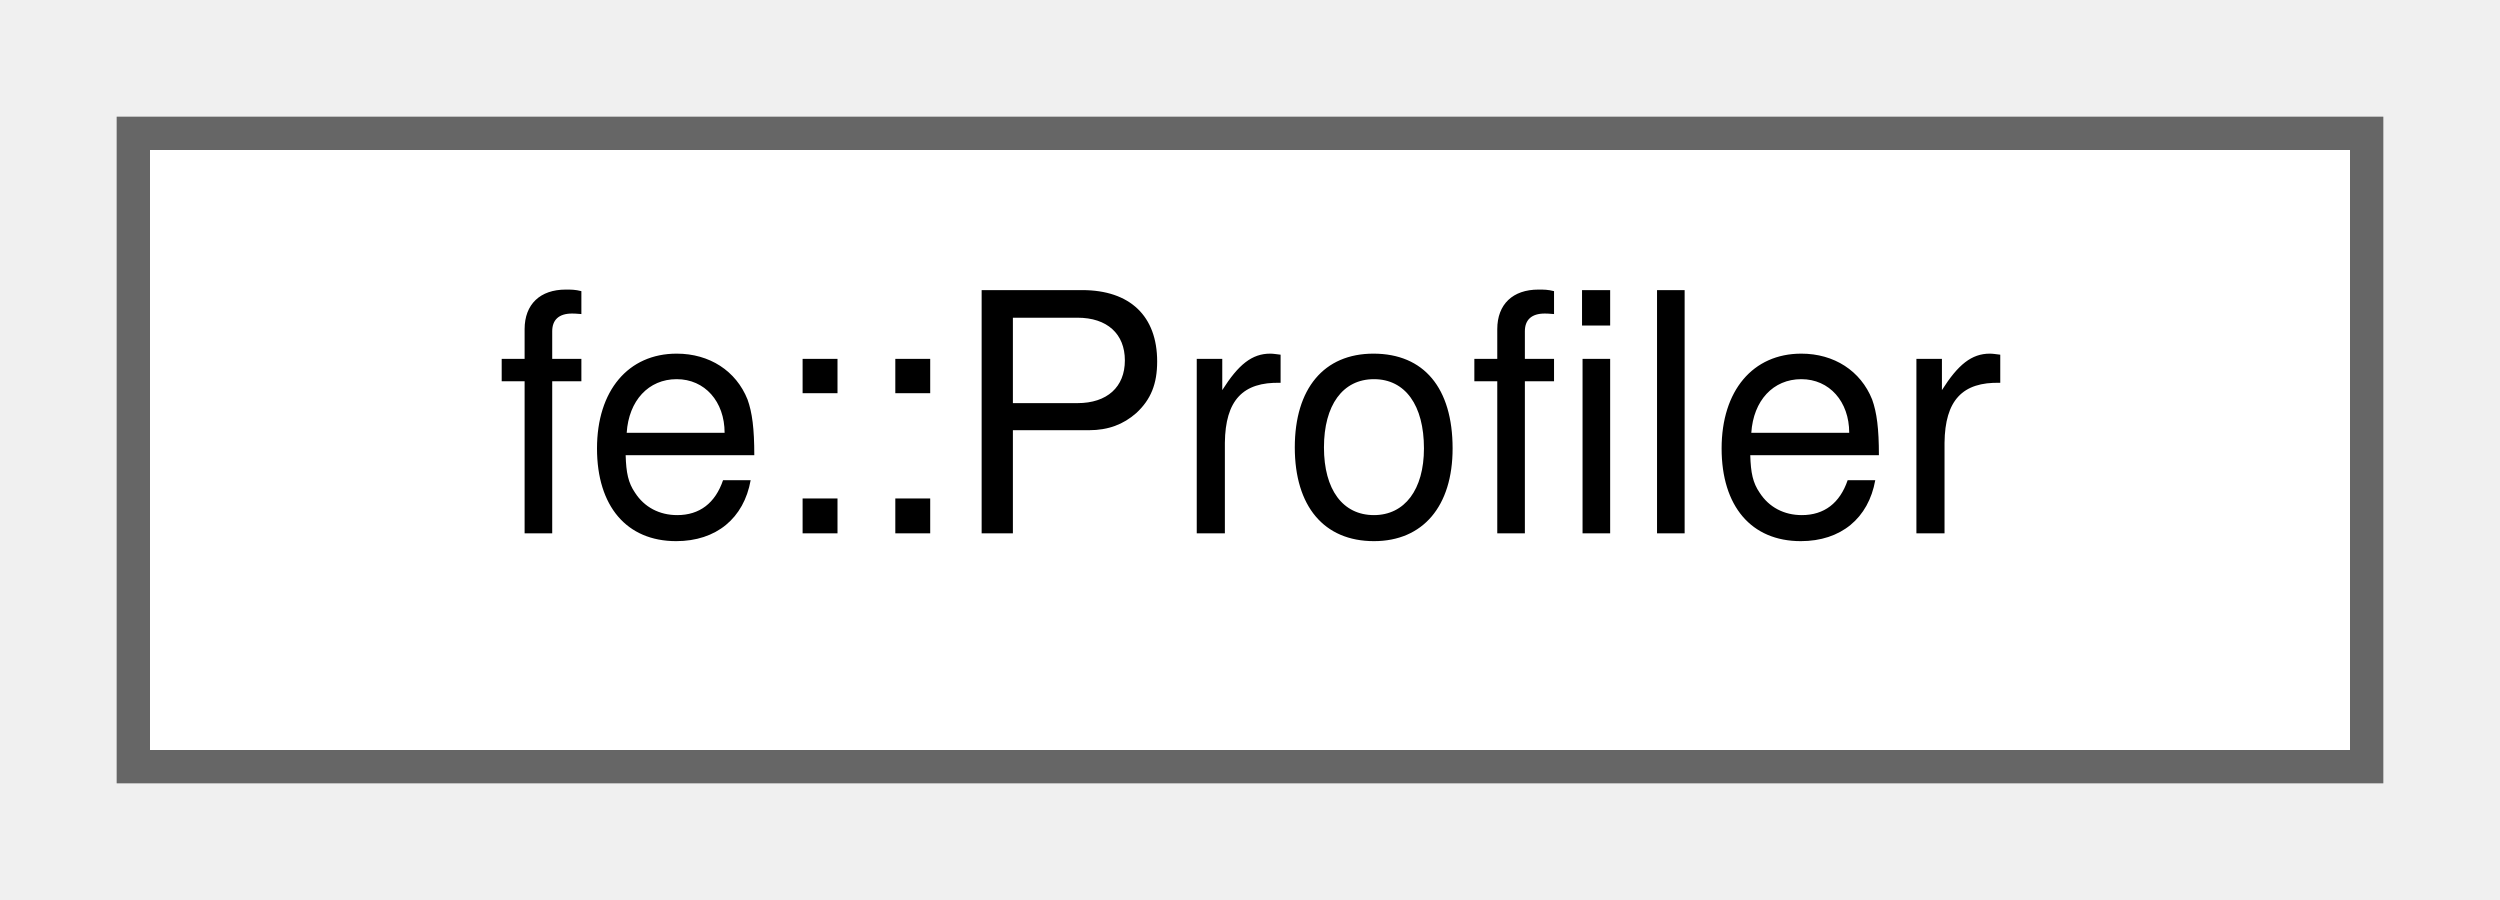
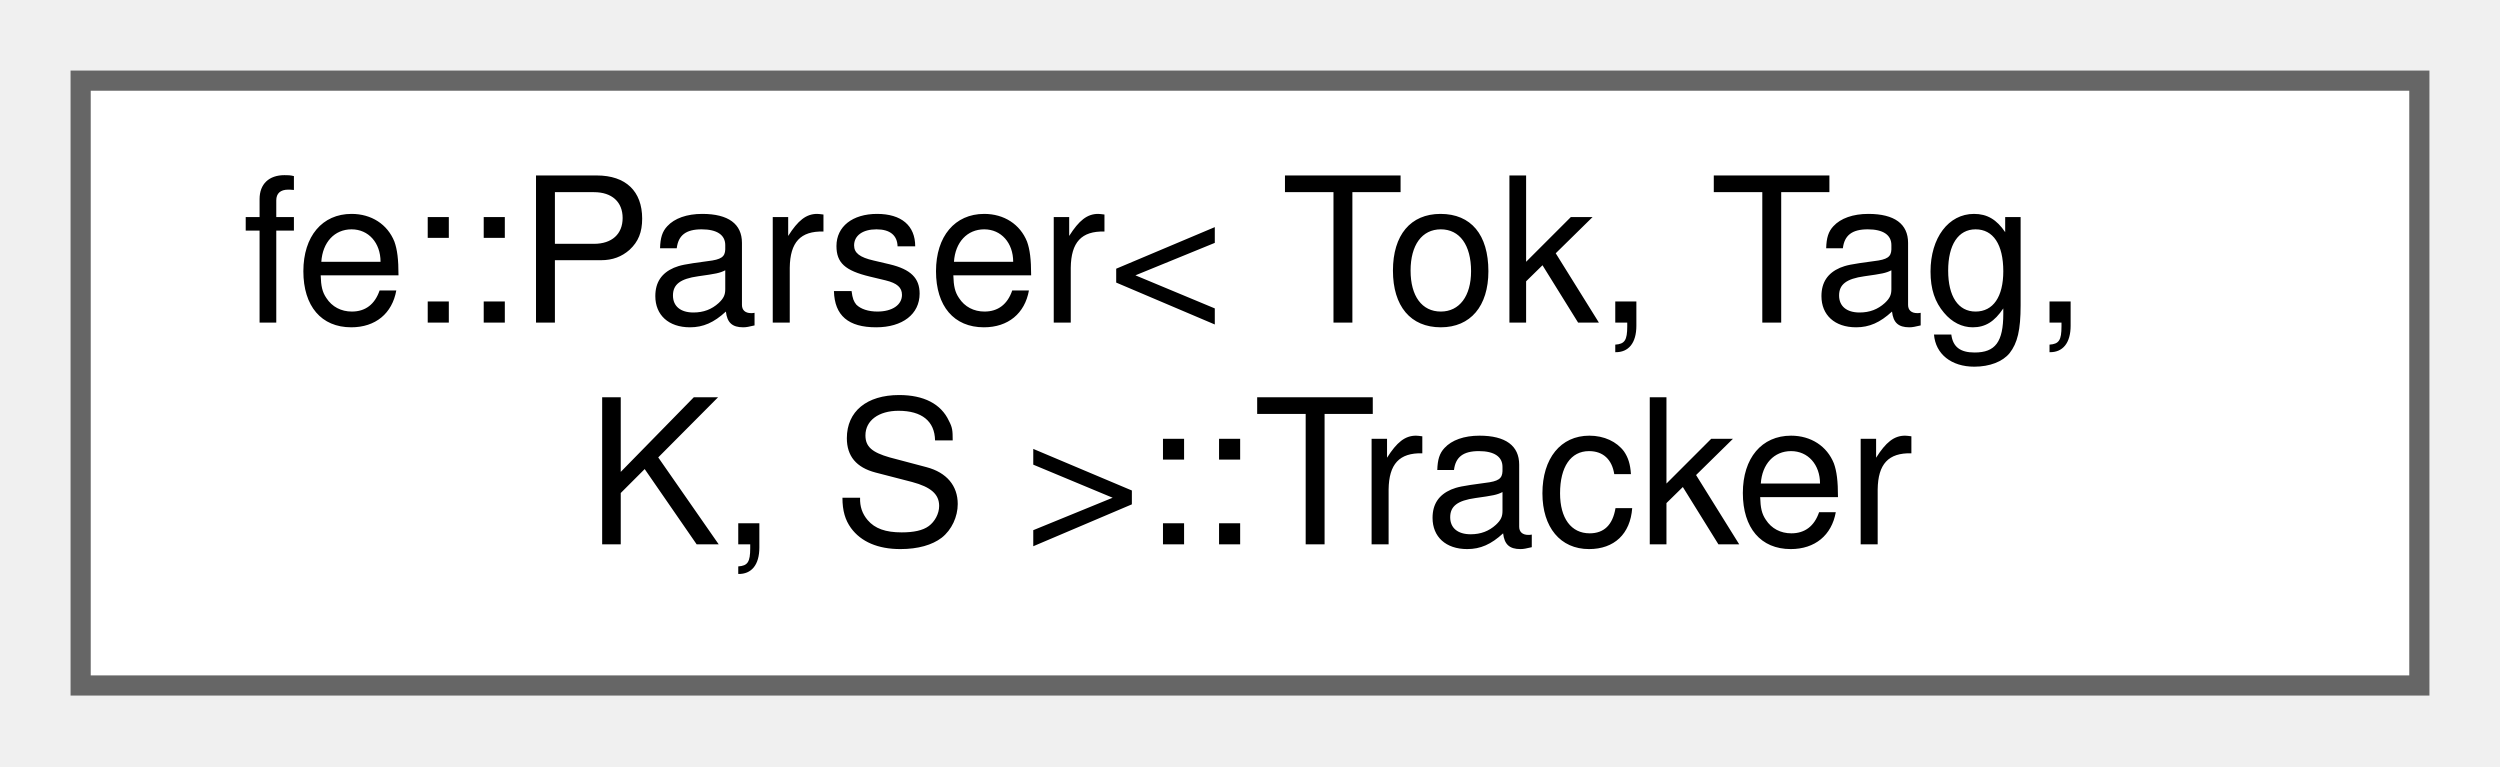
- <svg xmlns="http://www.w3.org/2000/svg" xmlns:xlink="http://www.w3.org/1999/xlink" width="75pt" height="27pt" viewBox="0.00 0.00 75.00 27.00">
-   <g id="graph0" class="graph" transform="scale(1 1) rotate(0) translate(4 23)">
+ <svg xmlns="http://www.w3.org/2000/svg" xmlns:xlink="http://www.w3.org/1999/xlink" width="124pt" height="38pt" viewBox="0.00 0.00 124.00 38.00">
+   <g id="graph0" class="graph" transform="scale(1 1) rotate(0) translate(4 34)">
    <g id="Node000000" class="node">
      <g id="a_Node000000">
-         <a xlink:href="classfe_1_1Profiler.html" target="_top" xlink:title="Records wall-clock timings for (possibly nested) named Profiler::Spans and reports them in various fo...">
-           <polygon fill="white" stroke="#666666" points="67,-19 0,-19 0,0 67,0 67,-19" />
-           <text text-anchor="middle" x="33.5" y="-7" font-family="Helvetica,sans-Serif" font-size="10.00">fe::Profiler</text>
+         <a xlink:href="classfe_1_1Parser_1_1Tracker.html" target="_top" xlink:title=" ">
+           <polygon fill="white" stroke="#666666" points="116,-30 0,-30 0,0 116,0 116,-30" />
+           <text text-anchor="start" x="8" y="-18" font-family="Helvetica,sans-Serif" font-size="10.00">fe::Parser&lt; Tok, Tag,</text>
+           <text text-anchor="middle" x="58" y="-7" font-family="Helvetica,sans-Serif" font-size="10.00"> K, S &gt;::Tracker</text>
        </a>
      </g>
    </g>
  </g>
</svg>
